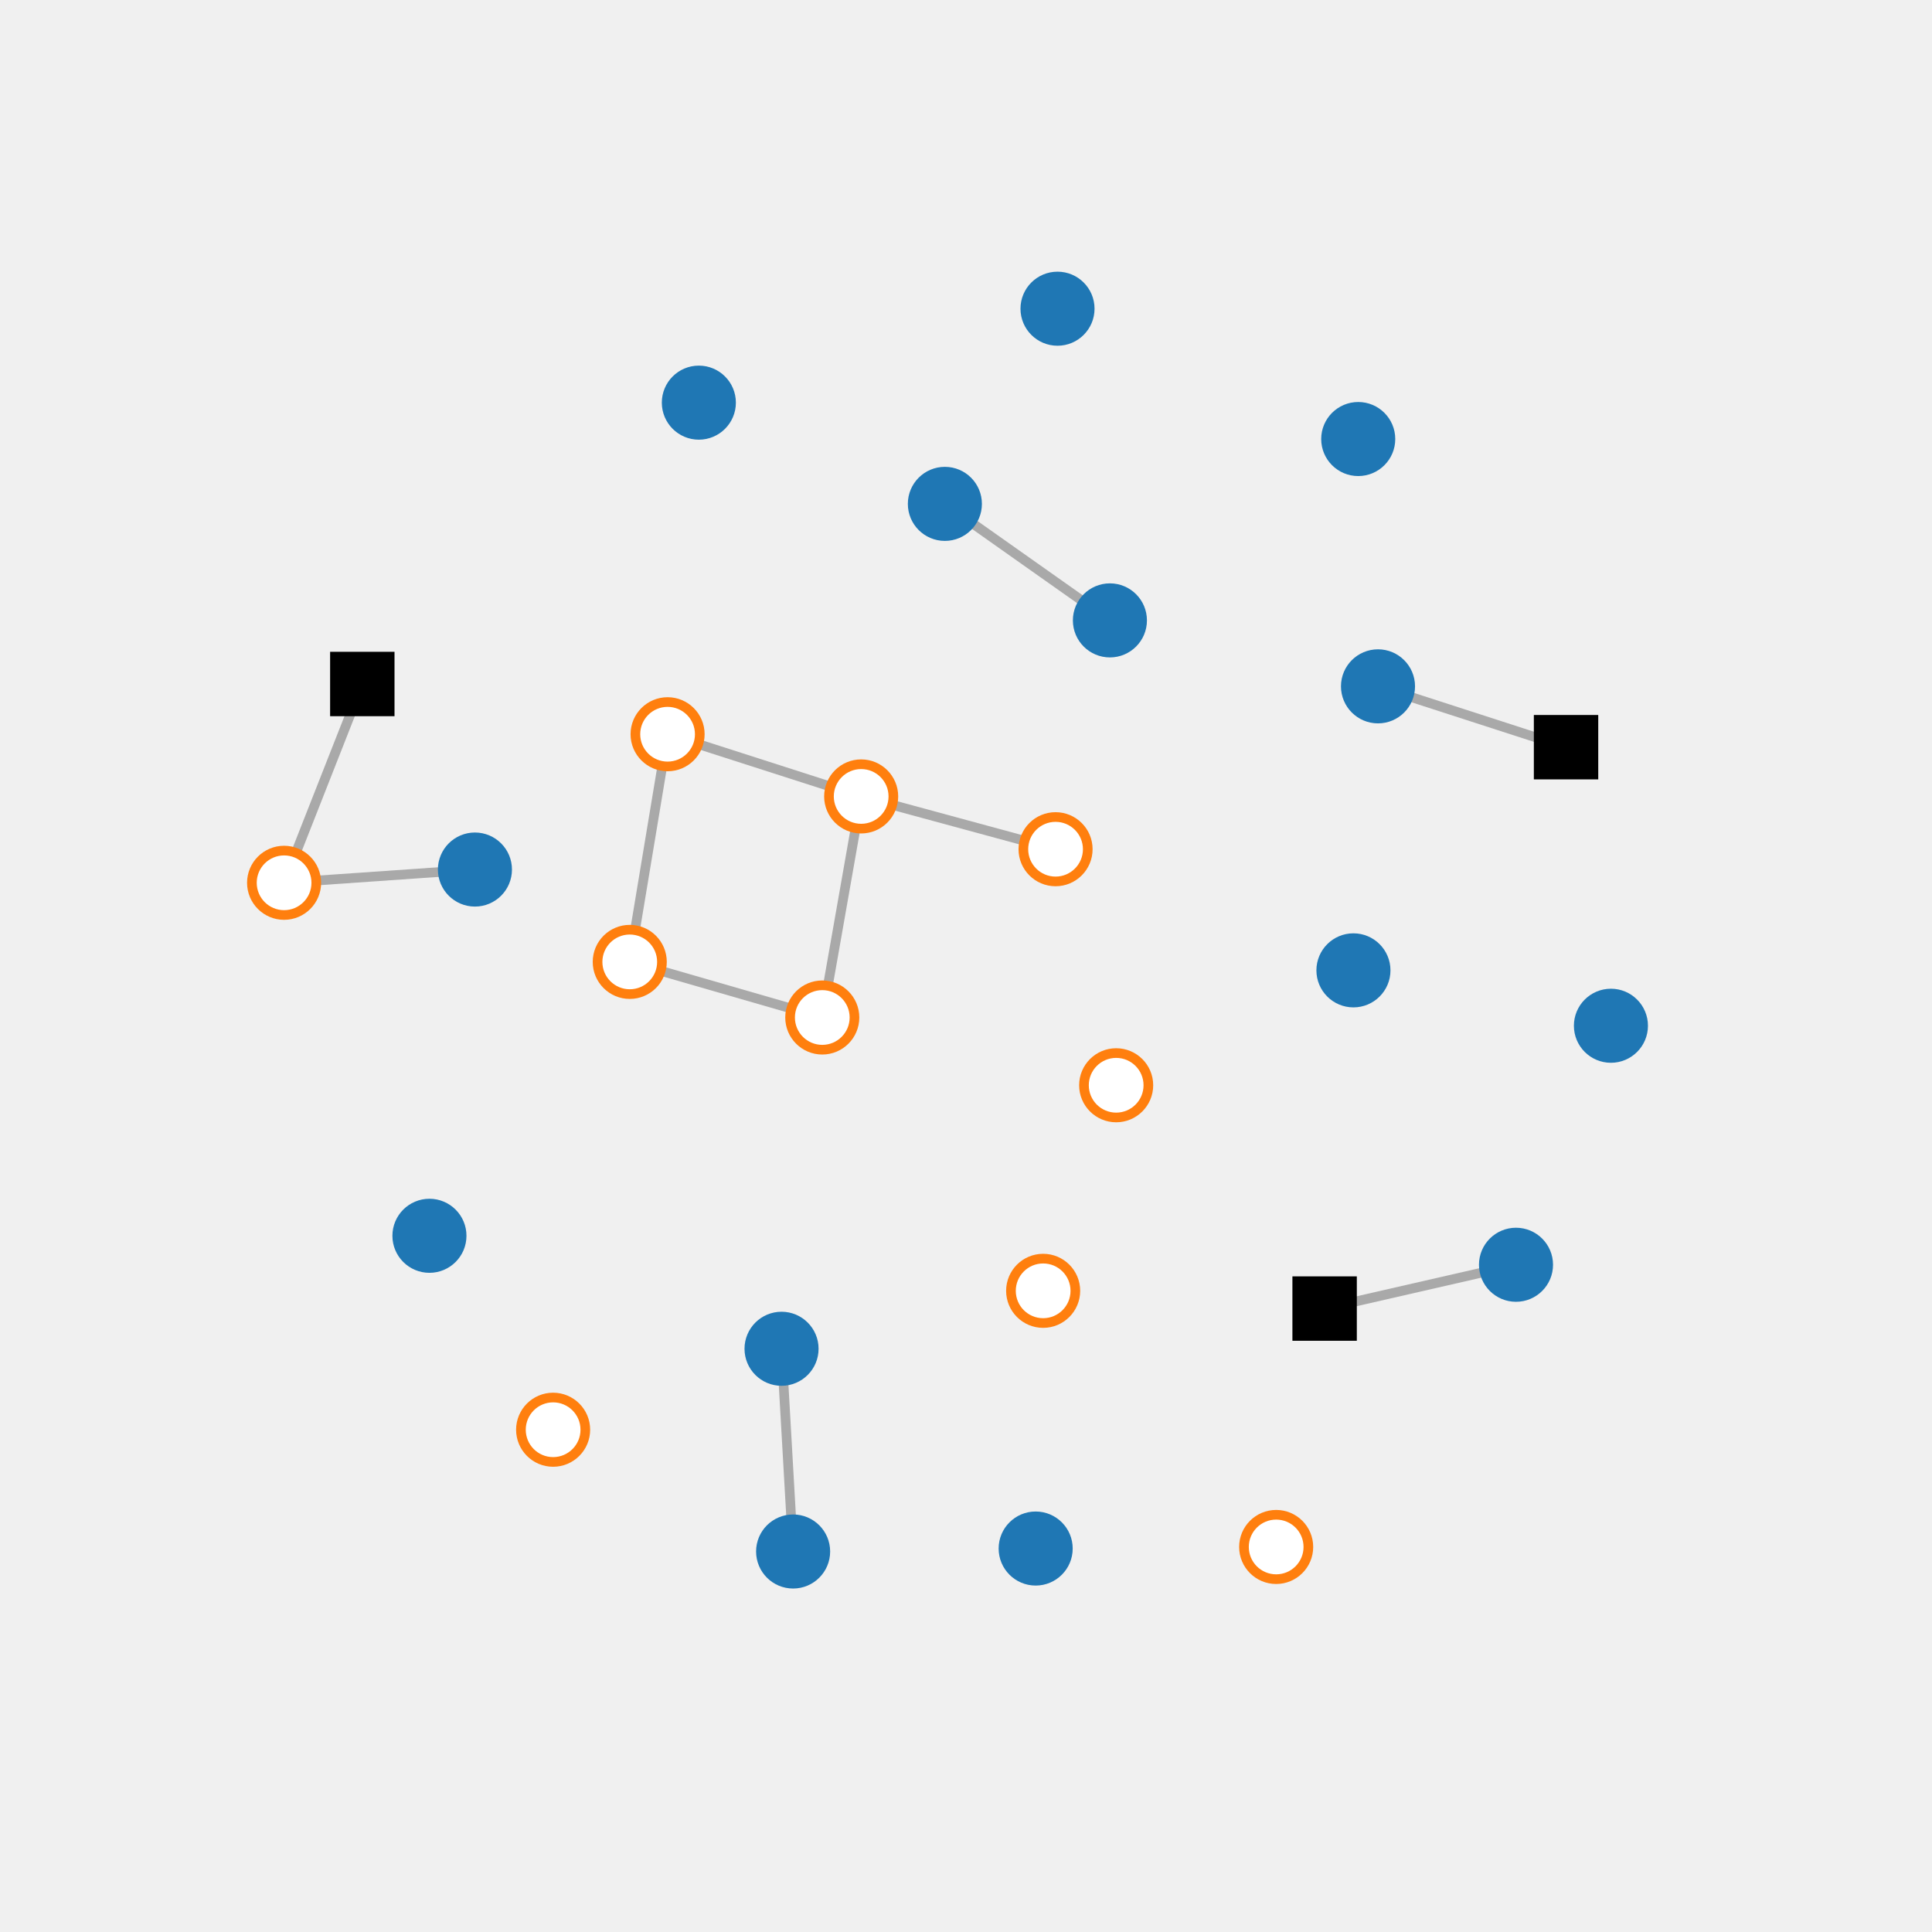
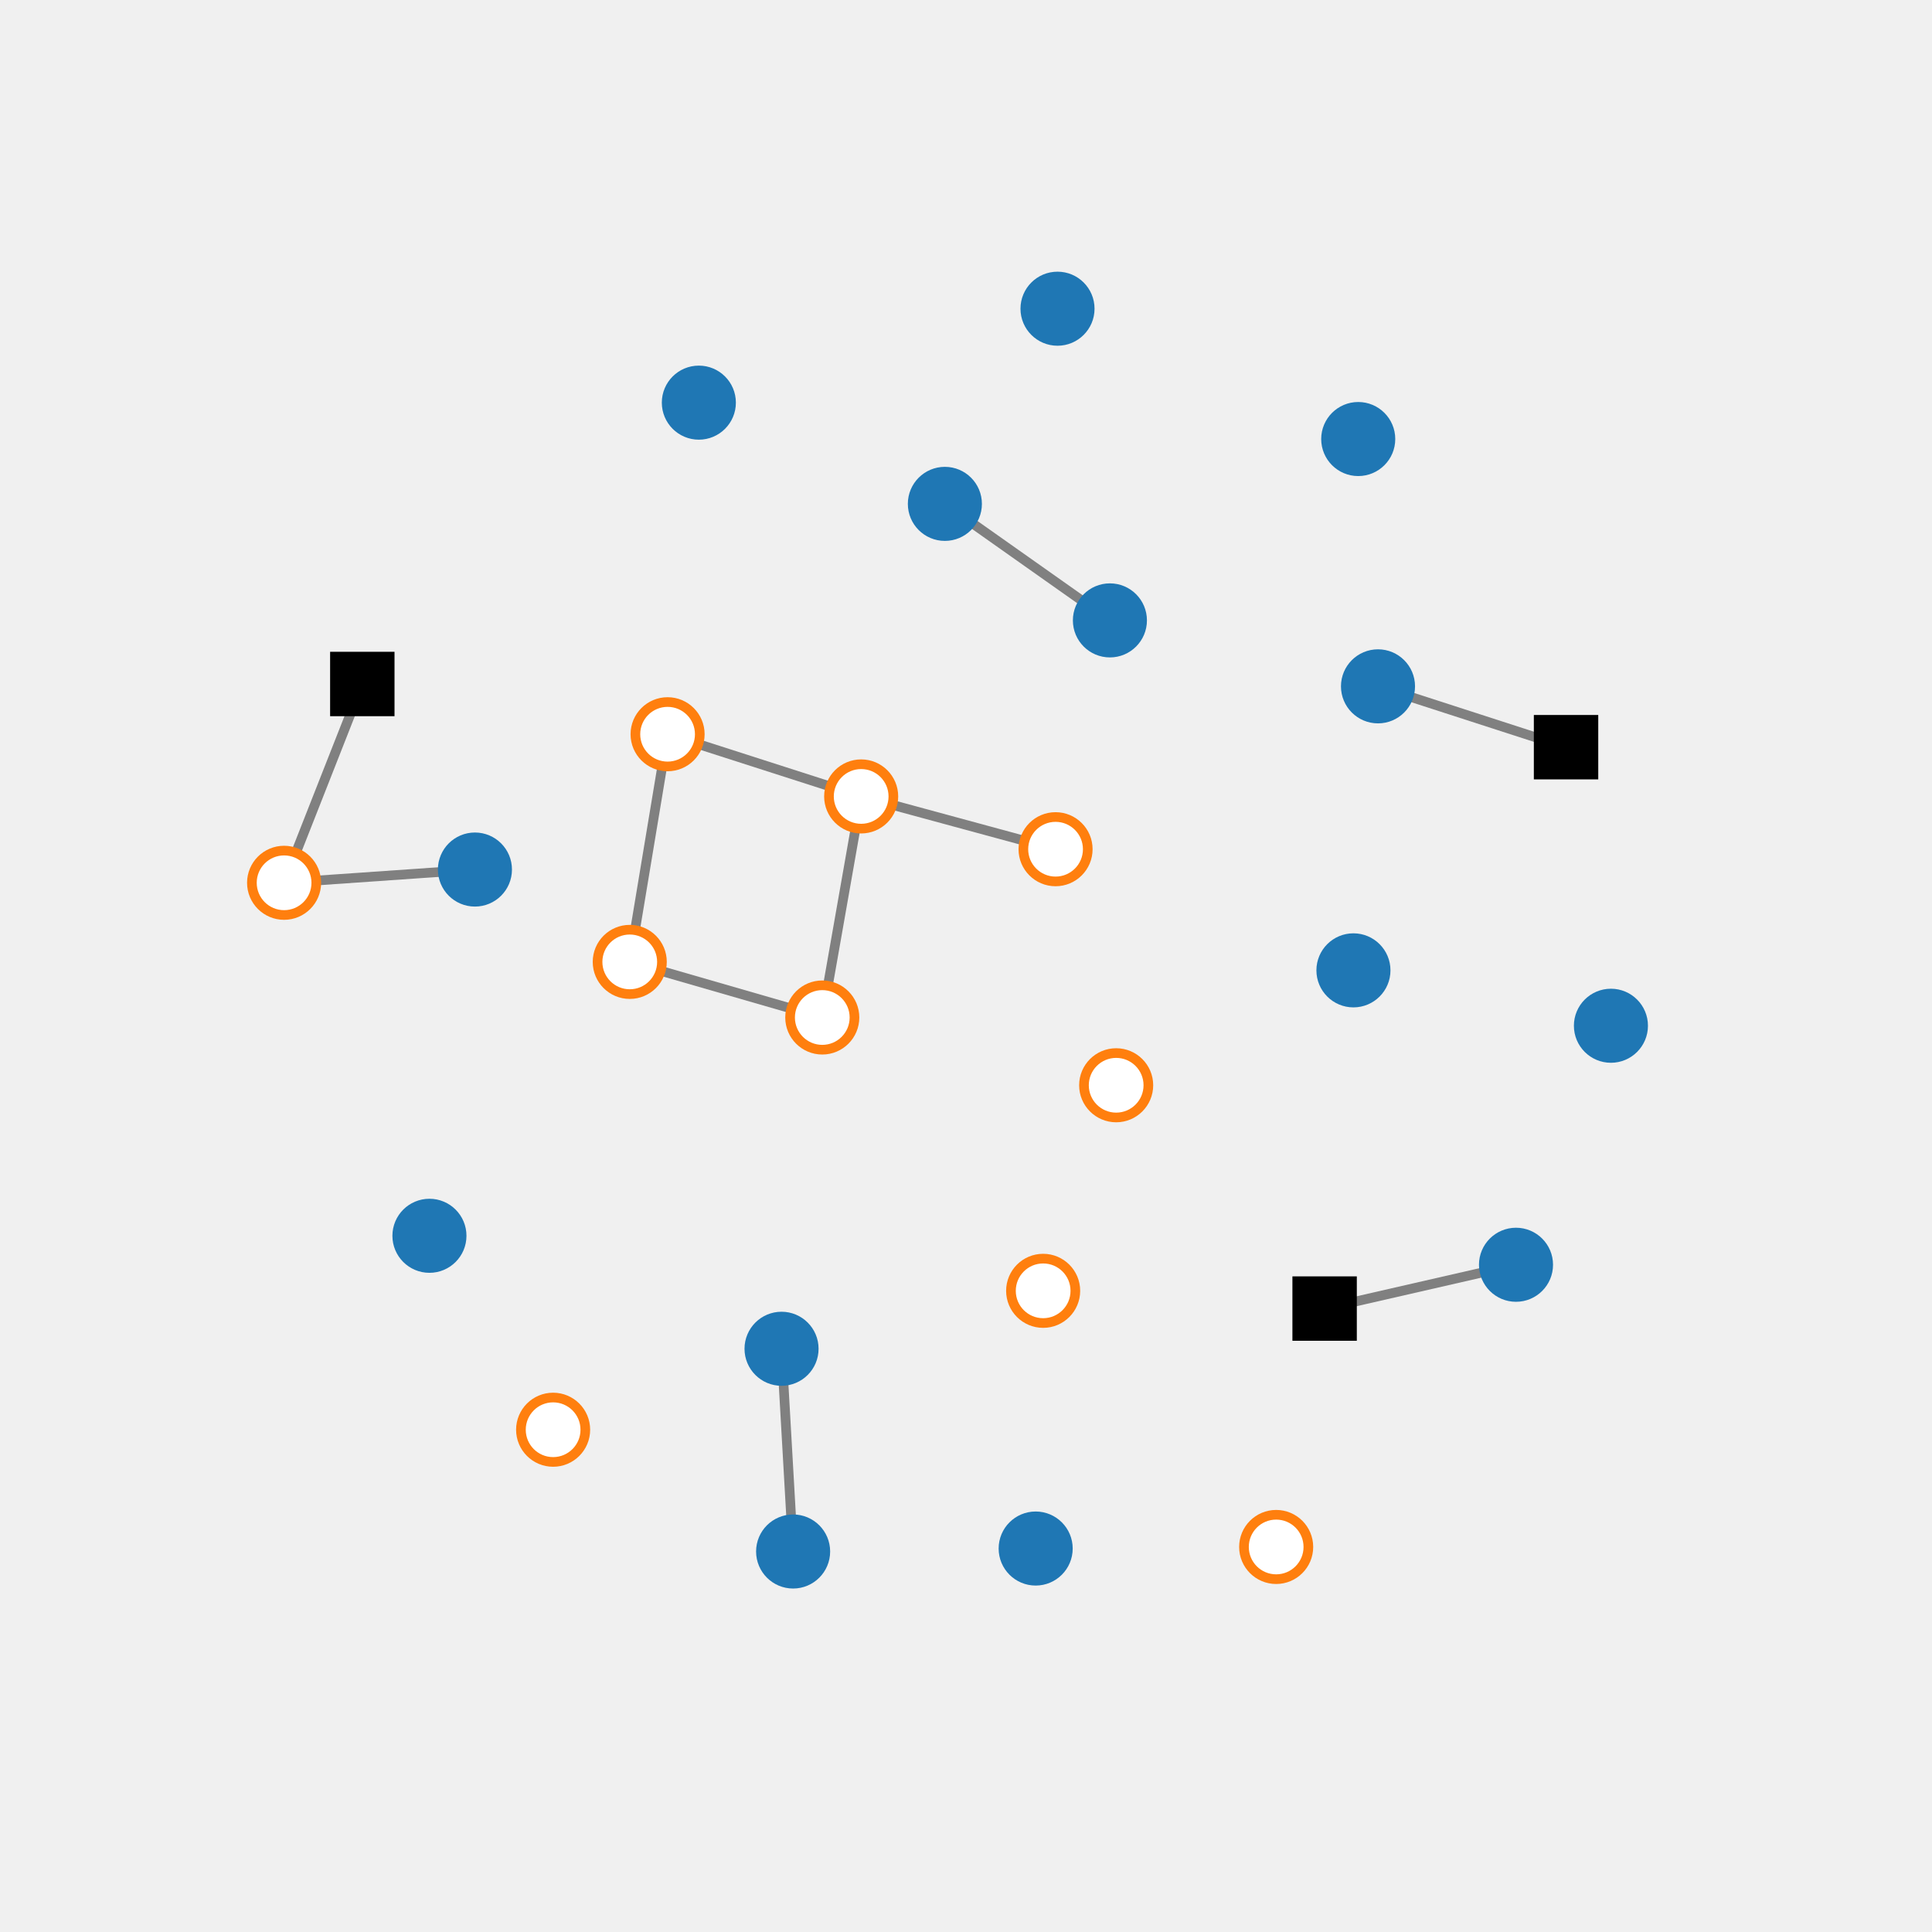
<svg xmlns="http://www.w3.org/2000/svg" id="course" viewBox="0,0,300,300" width="300" height="300" style="border: 0.5pt dashed grey;">
-   <g stroke="darkgrey" stroke-width="1.5" class="edge">
+   <g stroke="grey" stroke-width="1.5" class="edge">
    <line x1="235.404" y1="196.392" x2="205.686" y2="203.194" />
    <line x1="127.683" y1="157.997" x2="97.788" y2="149.363" />
    <line x1="103.663" y1="114.012" x2="97.788" y2="149.363" />
    <line x1="103.663" y1="114.012" x2="133.722" y2="123.669" />
    <line x1="163.907" y1="131.866" x2="133.722" y2="123.669" />
    <line x1="127.683" y1="157.997" x2="133.722" y2="123.669" />
    <line x1="73.747" y1="135.022" x2="44.114" y2="137.08" />
    <line x1="172.346" y1="96.334" x2="146.72" y2="78.241" />
    <line x1="121.358" y1="209.436" x2="123.155" y2="240.916" />
    <line x1="44.114" y1="137.08" x2="56.26" y2="106.21" />
    <line x1="213.975" y1="106.575" x2="243.175" y2="116.023" />
  </g>
  <g stroke-width="1.5">
    <circle stroke="#ff7f0e" r="5" fill="white" class="gender-wnb" cx="173.318" cy="168.519" />
    <circle stroke="#1f77b4" r="5" fill="#1f77b4" class="gender-m" cx="121.358" cy="209.436" />
    <circle stroke="#1f77b4" r="5" fill="#1f77b4" class="gender-m" cx="213.975" cy="106.575" />
    <circle stroke="#1f77b4" r="5" fill="#1f77b4" class="gender-m" cx="160.818" cy="240.456" />
    <circle stroke="#ff7f0e" r="5" fill="white" class="gender-wnb" cx="163.907" cy="131.866" />
    <circle stroke="#1f77b4" r="5" fill="#1f77b4" class="gender-m" cx="210.161" cy="150.676" />
    <circle stroke="#ff7f0e" r="5" fill="white" class="gender-wnb" cx="127.683" cy="157.997" />
    <circle stroke="#ff7f0e" r="5" fill="white" class="gender-wnb" cx="133.722" cy="123.669" />
    <circle stroke="#ff7f0e" r="5" fill="white" class="gender-wnb" cx="161.98" cy="200.439" />
    <circle stroke="#ff7f0e" r="5" fill="white" class="gender-wnb" cx="97.788" cy="149.363" />
    <circle stroke="#1f77b4" r="5" fill="#1f77b4" class="gender-m" cx="164.21" cy="47.936" />
    <circle stroke="#1f77b4" r="5" fill="#1f77b4" class="gender-m" cx="73.747" cy="135.022" />
    <circle stroke="#ff7f0e" r="5" fill="white" class="gender-wnb" cx="44.114" cy="137.08" />
    <circle stroke="#1f77b4" r="5" fill="#1f77b4" class="gender-m" cx="235.404" cy="196.392" />
    <circle stroke="#1f77b4" r="5" fill="#1f77b4" class="gender-m" cx="172.346" cy="96.334" />
    <circle stroke="#1f77b4" r="5" fill="#1f77b4" class="gender-m" cx="108.517" cy="62.523" />
    <circle stroke="#ff7f0e" r="5" fill="white" class="gender-wnb" cx="198.163" cy="240.212" />
    <circle stroke="#1f77b4" r="5" fill="#1f77b4" class="gender-m" cx="66.683" cy="191.893" />
    <circle stroke="#1f77b4" r="5" fill="#1f77b4" class="gender-m" cx="210.905" cy="68.173" />
    <circle stroke="#1f77b4" r="5" fill="#1f77b4" class="gender-m" cx="123.155" cy="240.916" />
    <circle stroke="#ff7f0e" r="5" fill="white" class="gender-wnb" cx="103.663" cy="114.012" />
    <circle stroke="#1f77b4" r="5" fill="#1f77b4" class="gender-m" cx="250.144" cy="159.278" />
    <circle stroke="#ff7f0e" r="5" fill="white" class="gender-wnb" cx="85.889" cy="222.008" />
    <circle stroke="#1f77b4" r="5" fill="#1f77b4" class="gender-m" cx="146.72" cy="78.241" />
  </g>
  <g>
    <rect width="10" height="10" fill="black" class="anonymous" x="200.686" y="198.194" />
    <rect width="10" height="10" fill="black" class="anonymous" x="51.26" y="101.21" />
    <rect width="10" height="10" fill="black" class="anonymous" x="238.175" y="111.023" />
  </g>
</svg>
